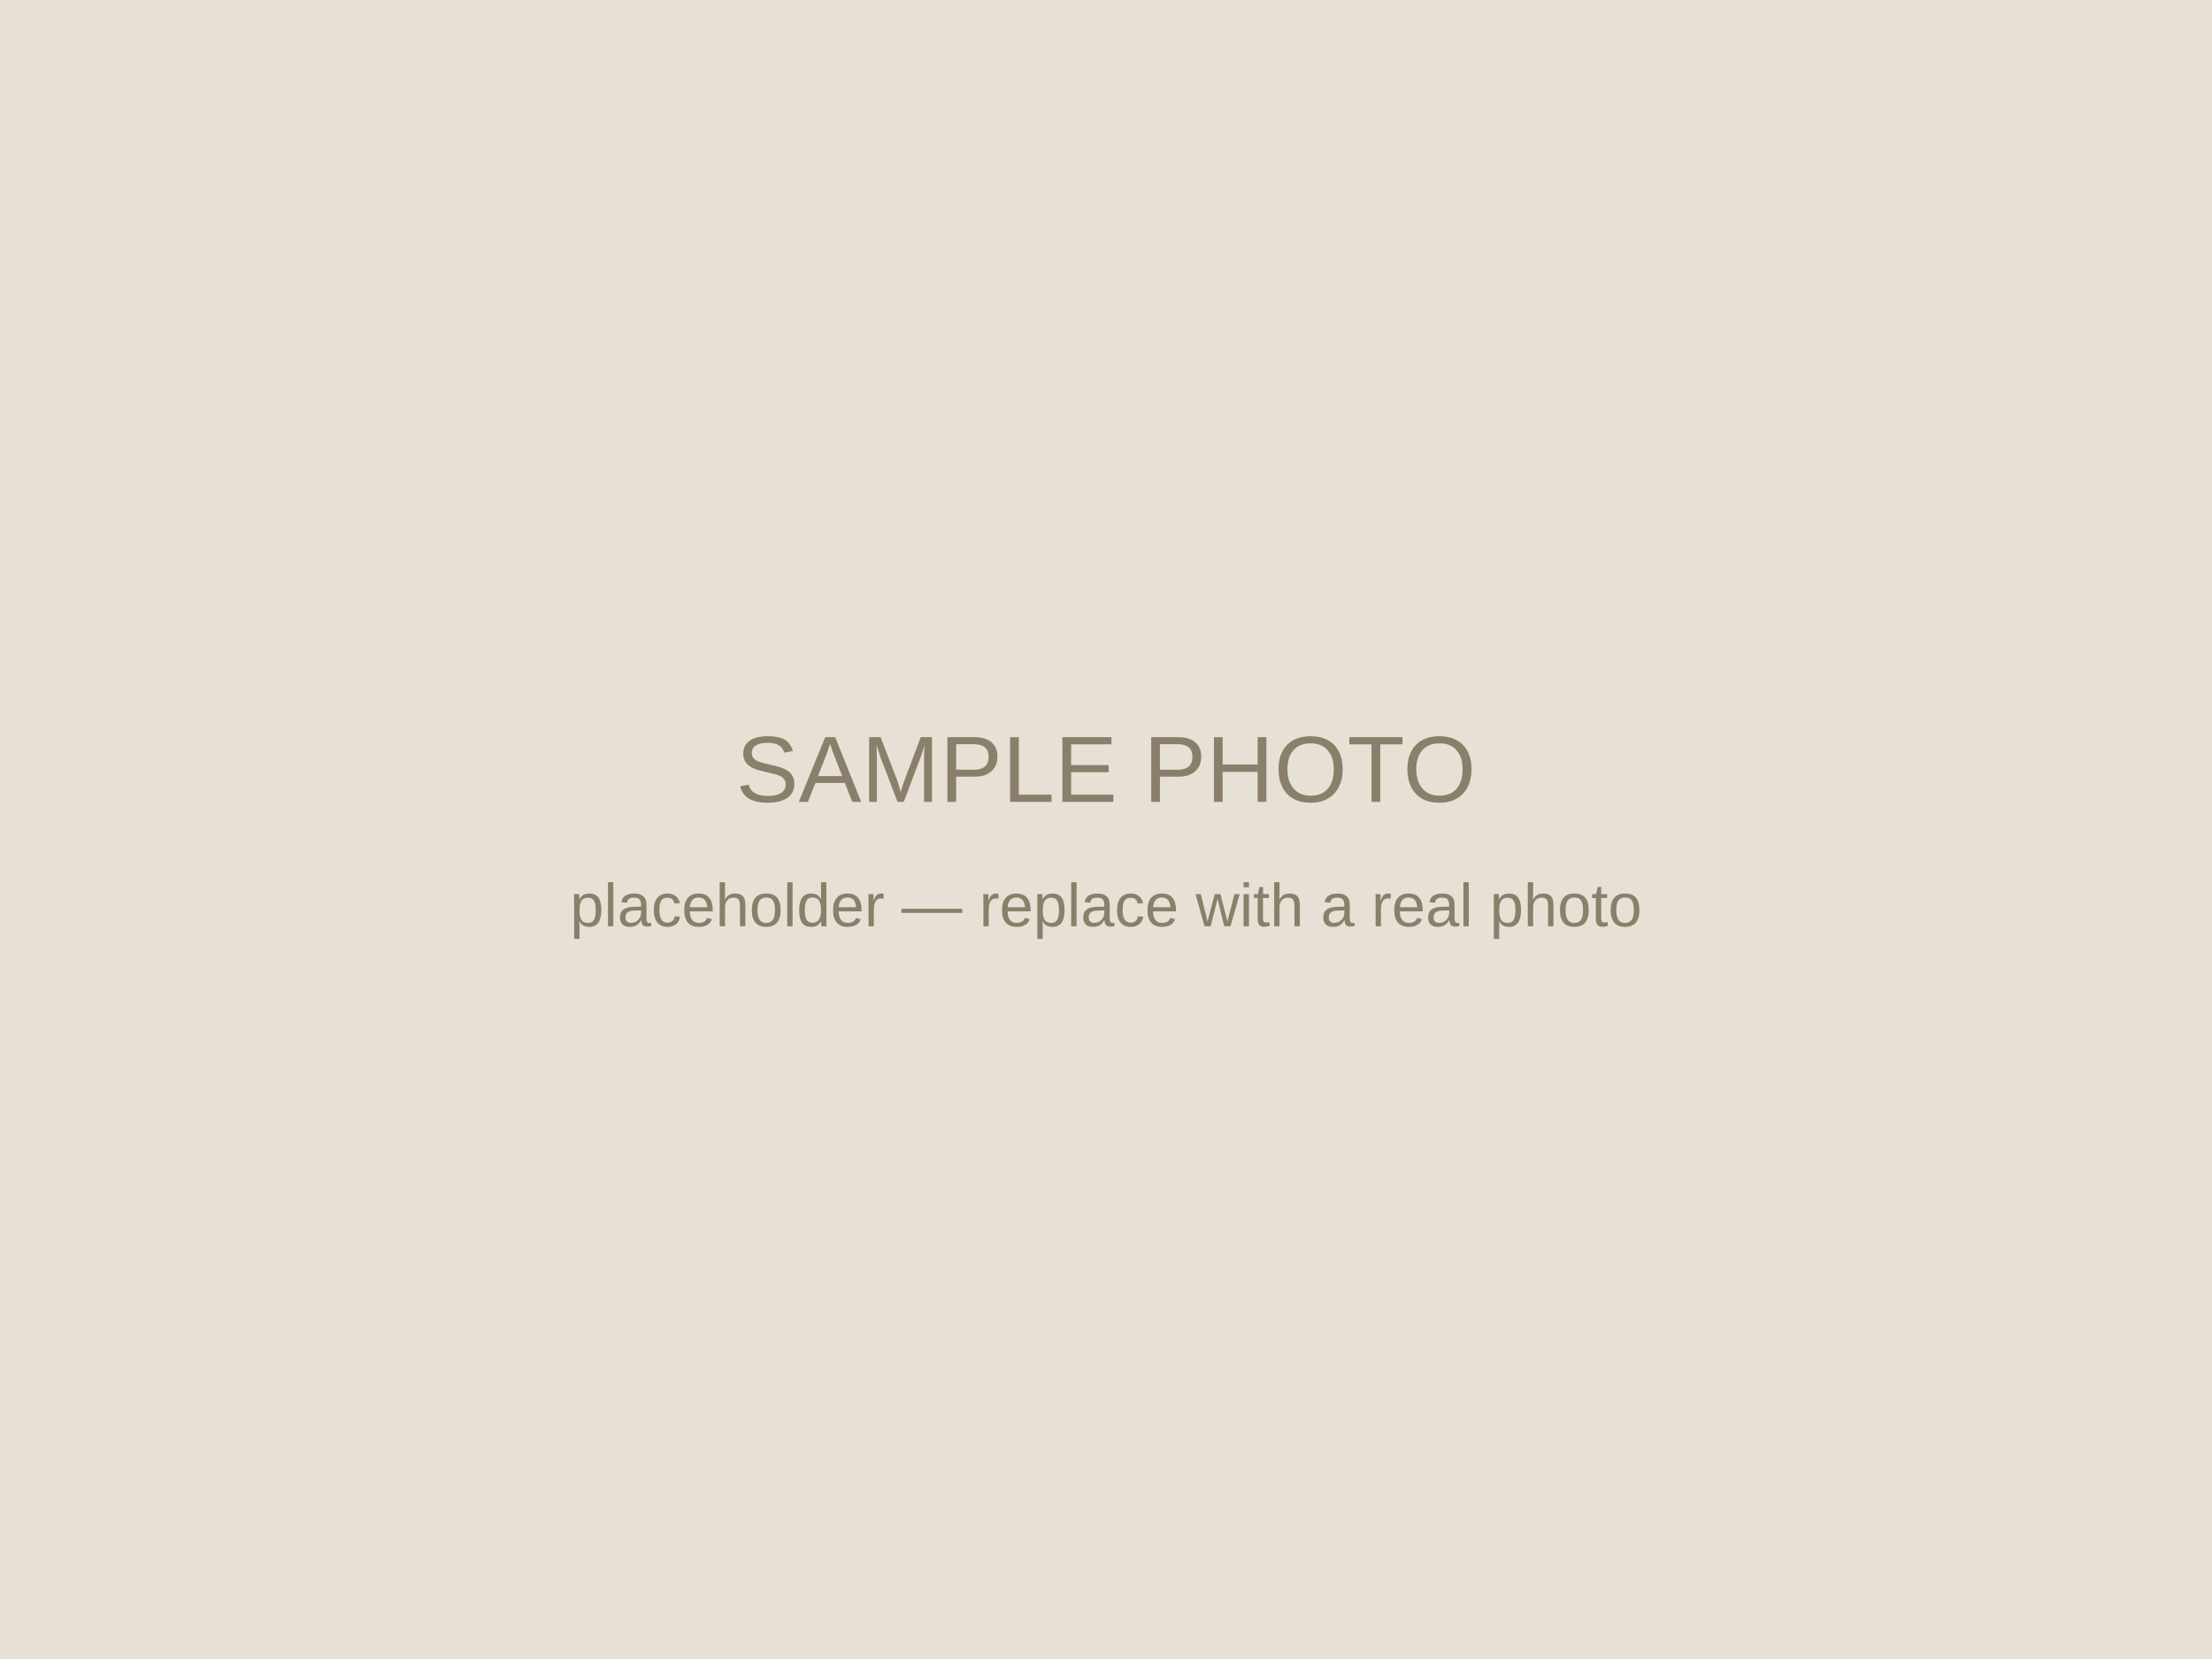
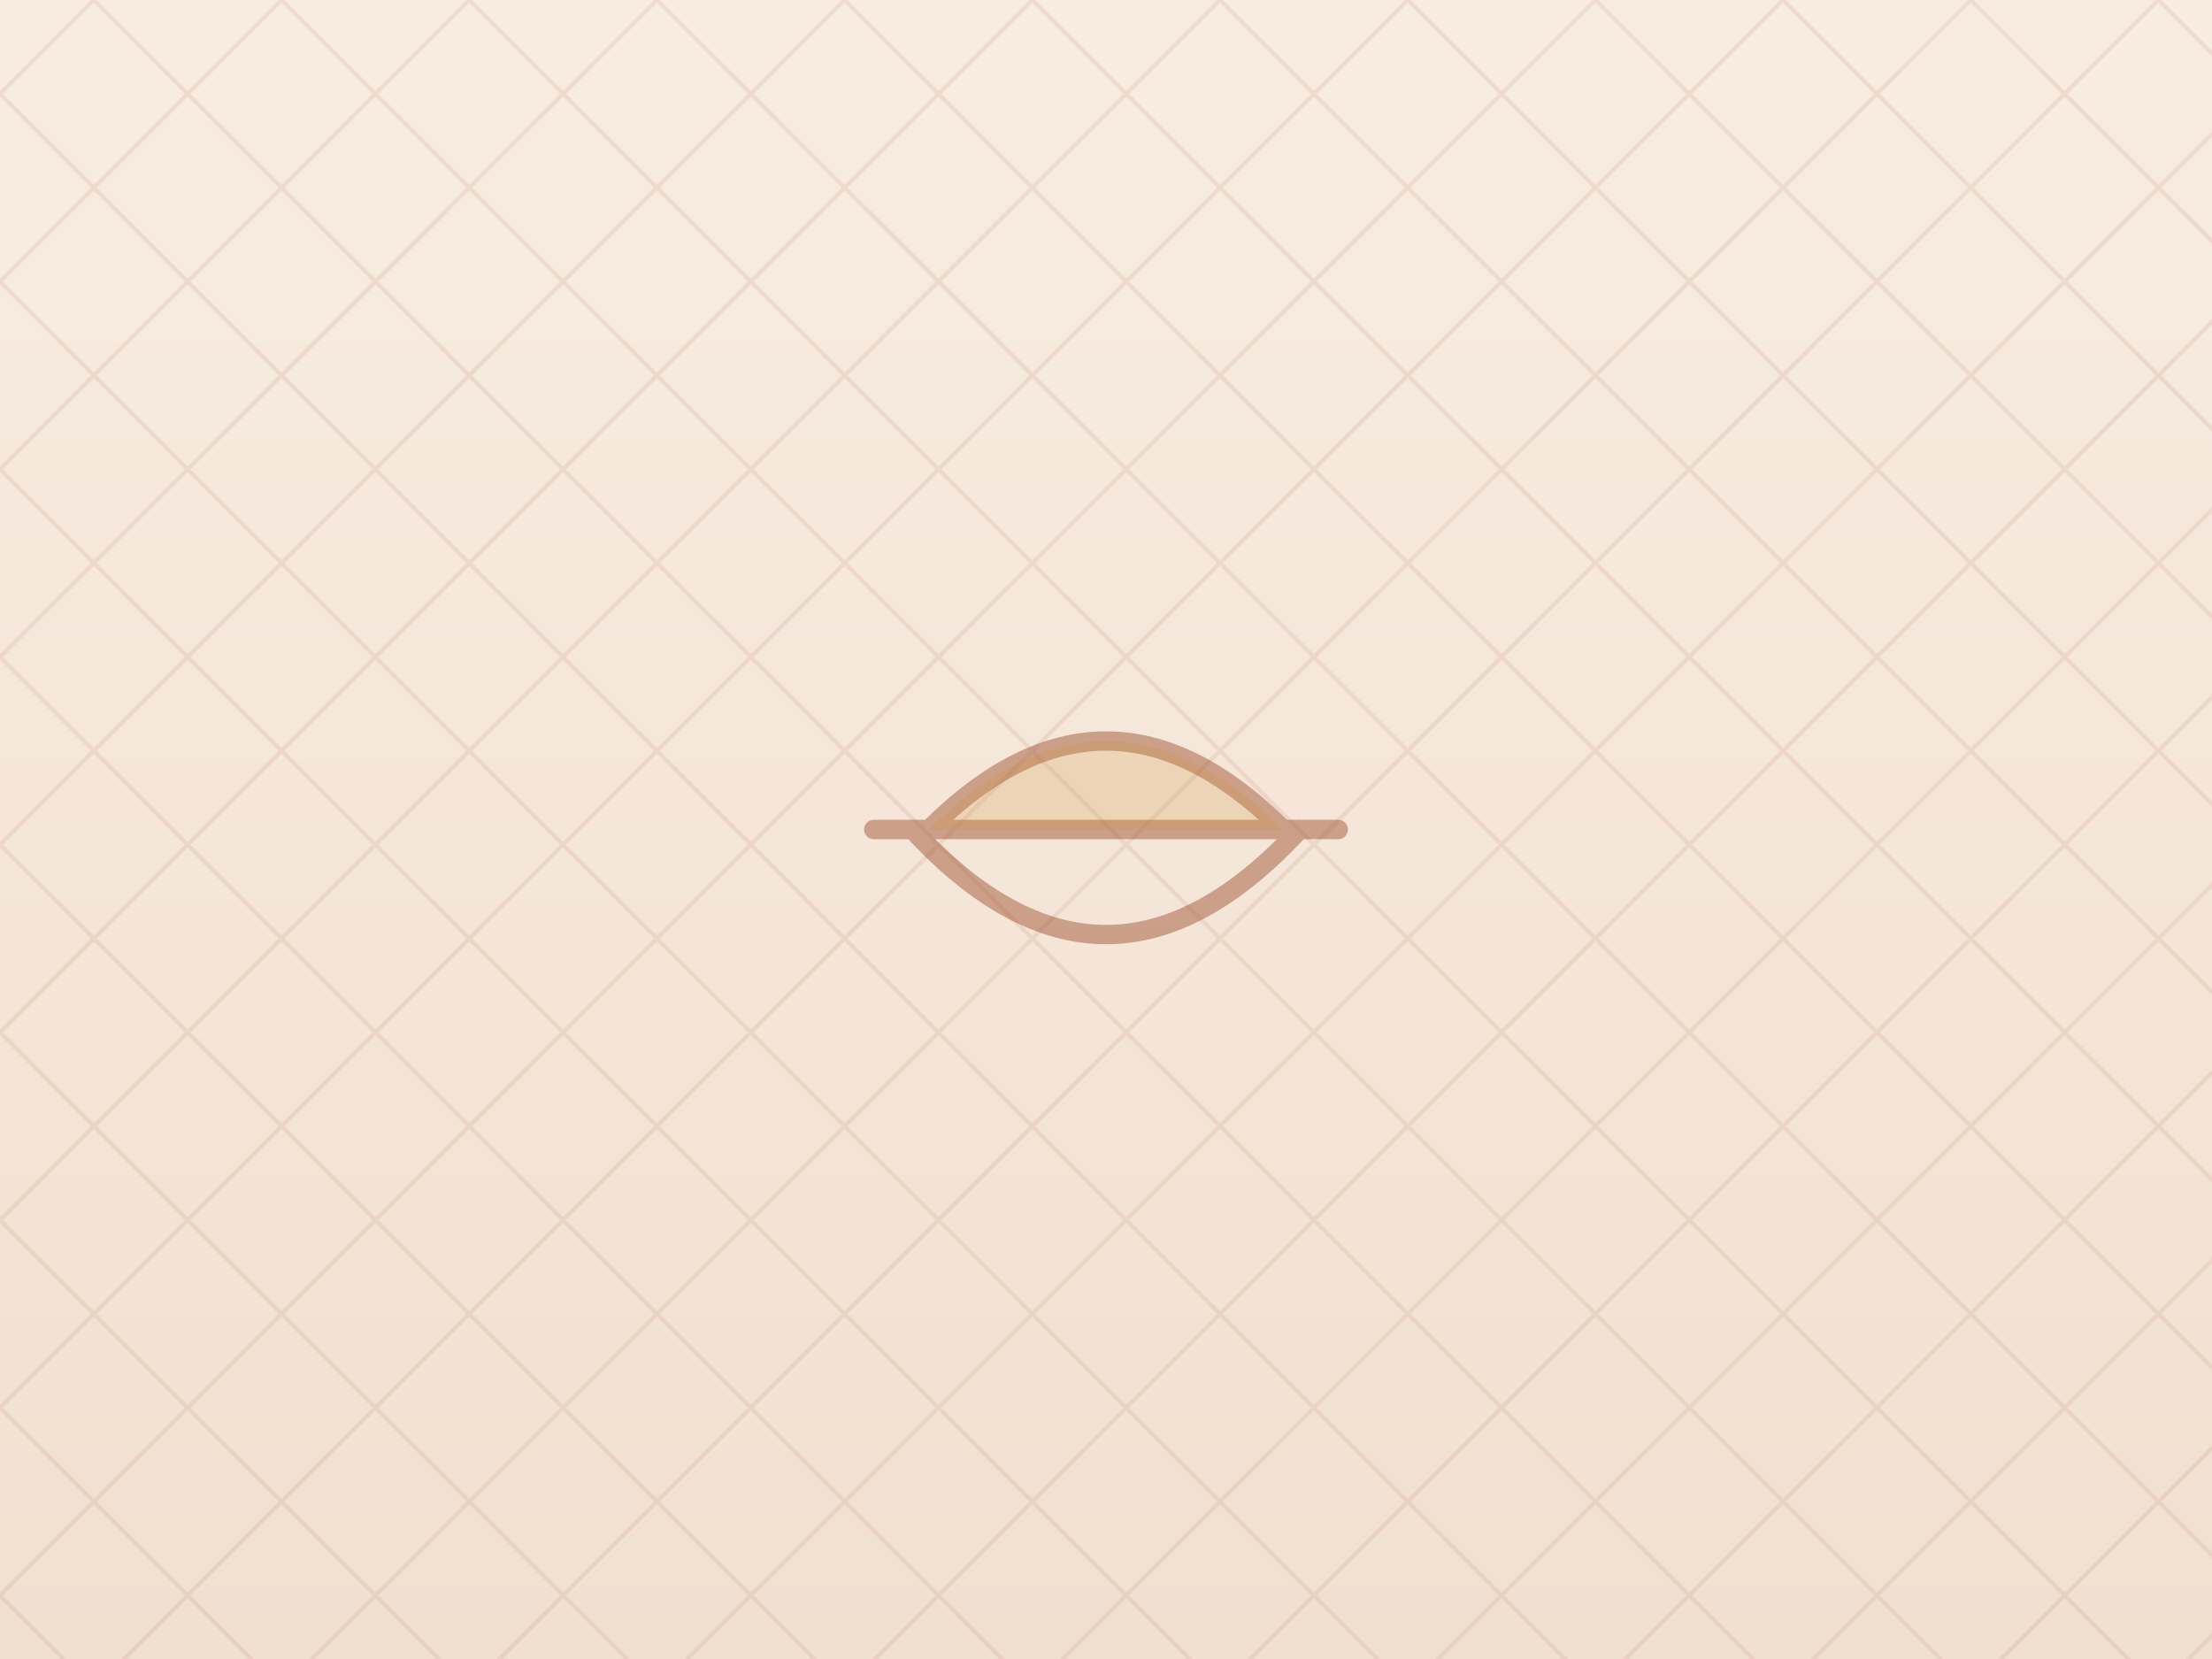
- <svg xmlns="http://www.w3.org/2000/svg" width="800" height="600" role="img" aria-label="Sample photo placeholder">
-   <rect width="800" height="600" fill="#e7e0d4" />
-   <text x="400" y="290" text-anchor="middle" font-family="Arial, Helvetica, sans-serif" font-size="34" fill="#8a7f6a">SAMPLE PHOTO</text>
-   <text x="400" y="335" text-anchor="middle" font-family="Arial, Helvetica, sans-serif" font-size="22" fill="#8a7f6a">placeholder — replace with a real photo</text>
+ <svg xmlns="http://www.w3.org/2000/svg" width="800" height="600" viewBox="0 0 800 600" role="img" aria-label="Photograph placeholder">
+   <defs>
+     <pattern id="weave" width="48" height="48" patternUnits="userSpaceOnUse" patternTransform="rotate(45)">
+       <path d="M0 24h48M24 0v48" stroke="#9a4a26" stroke-width="1.5" opacity="0.10" />
+     </pattern>
+     <linearGradient id="ground" x1="0" y1="0" x2="0" y2="1">
+       <stop offset="0%" stop-color="#f8ece1" />
+       <stop offset="100%" stop-color="#f1e0d0" />
+     </linearGradient>
+   </defs>
+   <rect width="800" height="600" fill="url(#ground)" />
+   <rect width="800" height="600" fill="url(#weave)" />
+   <g fill="none" stroke="#9a4a26" stroke-width="7" stroke-linecap="round" stroke-linejoin="round" opacity="0.45">
+     <path d="M336 300 Q400 236 464 300" />
+     <path d="M316 300 H484" />
+     <path d="M330 300 Q400 376 470 300" />
+   </g>
+   <path d="M336 300 Q400 236 464 300 Z" fill="#c9922e" opacity="0.20" />
</svg>
